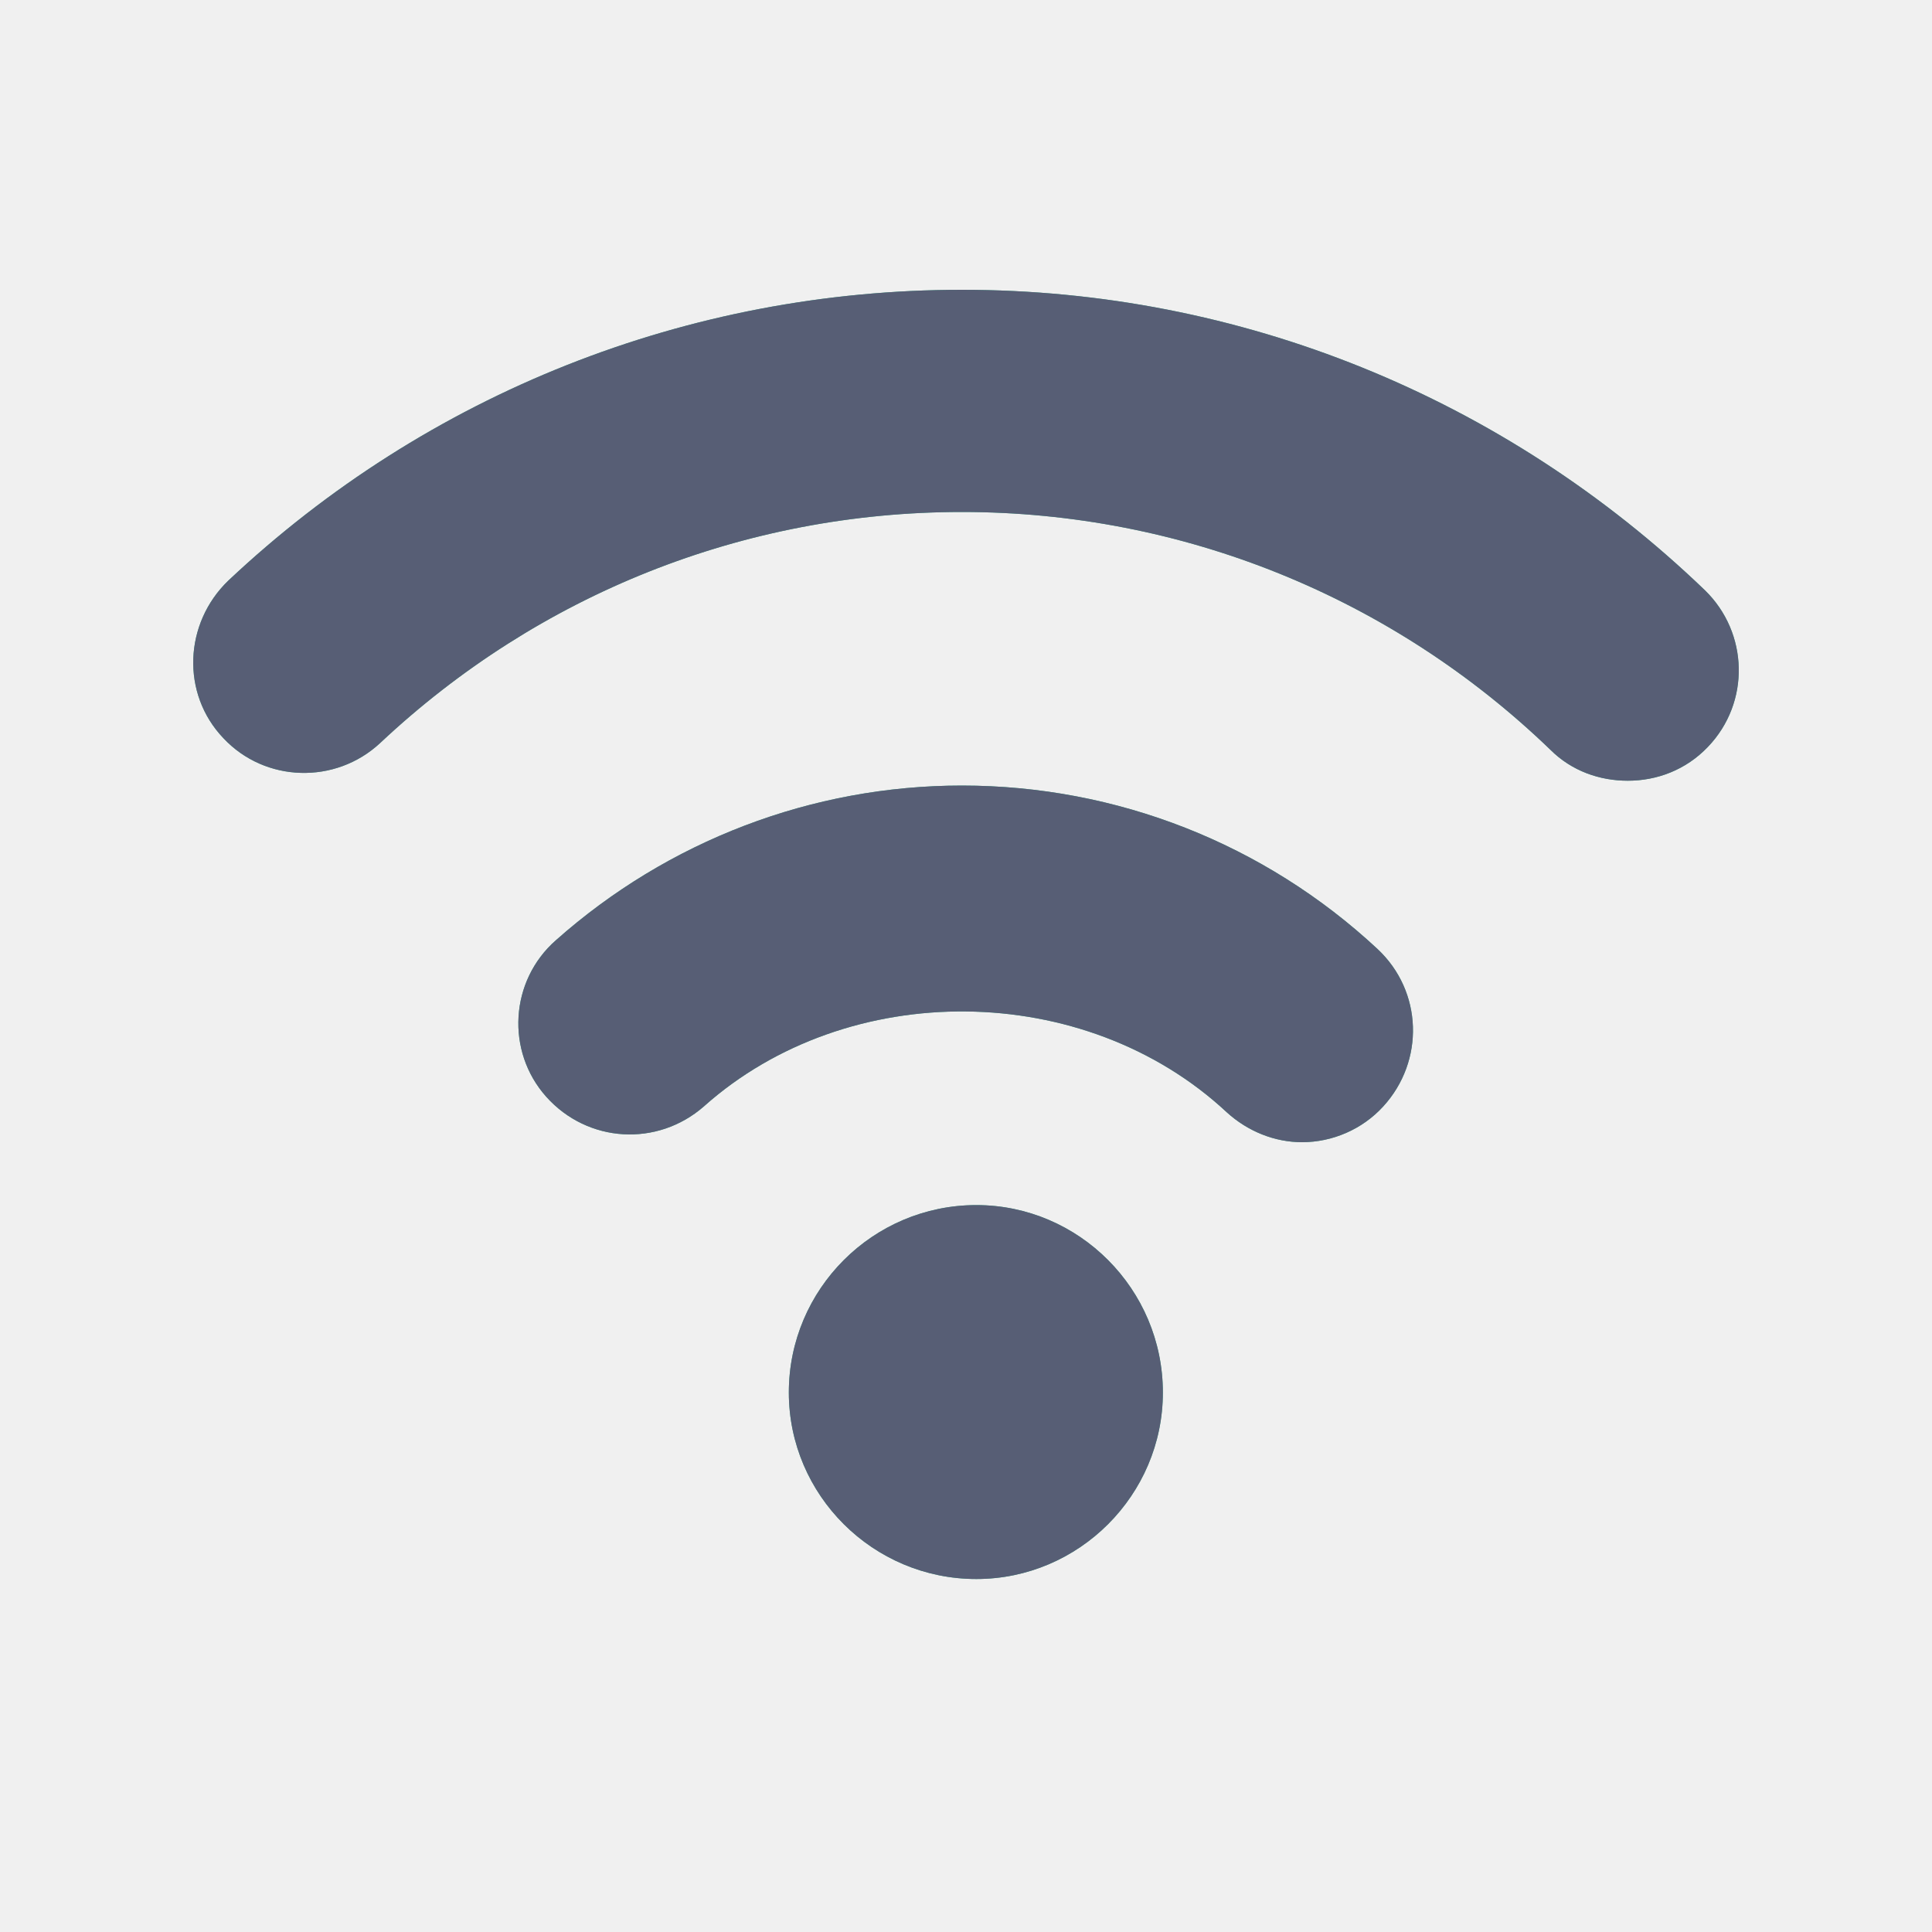
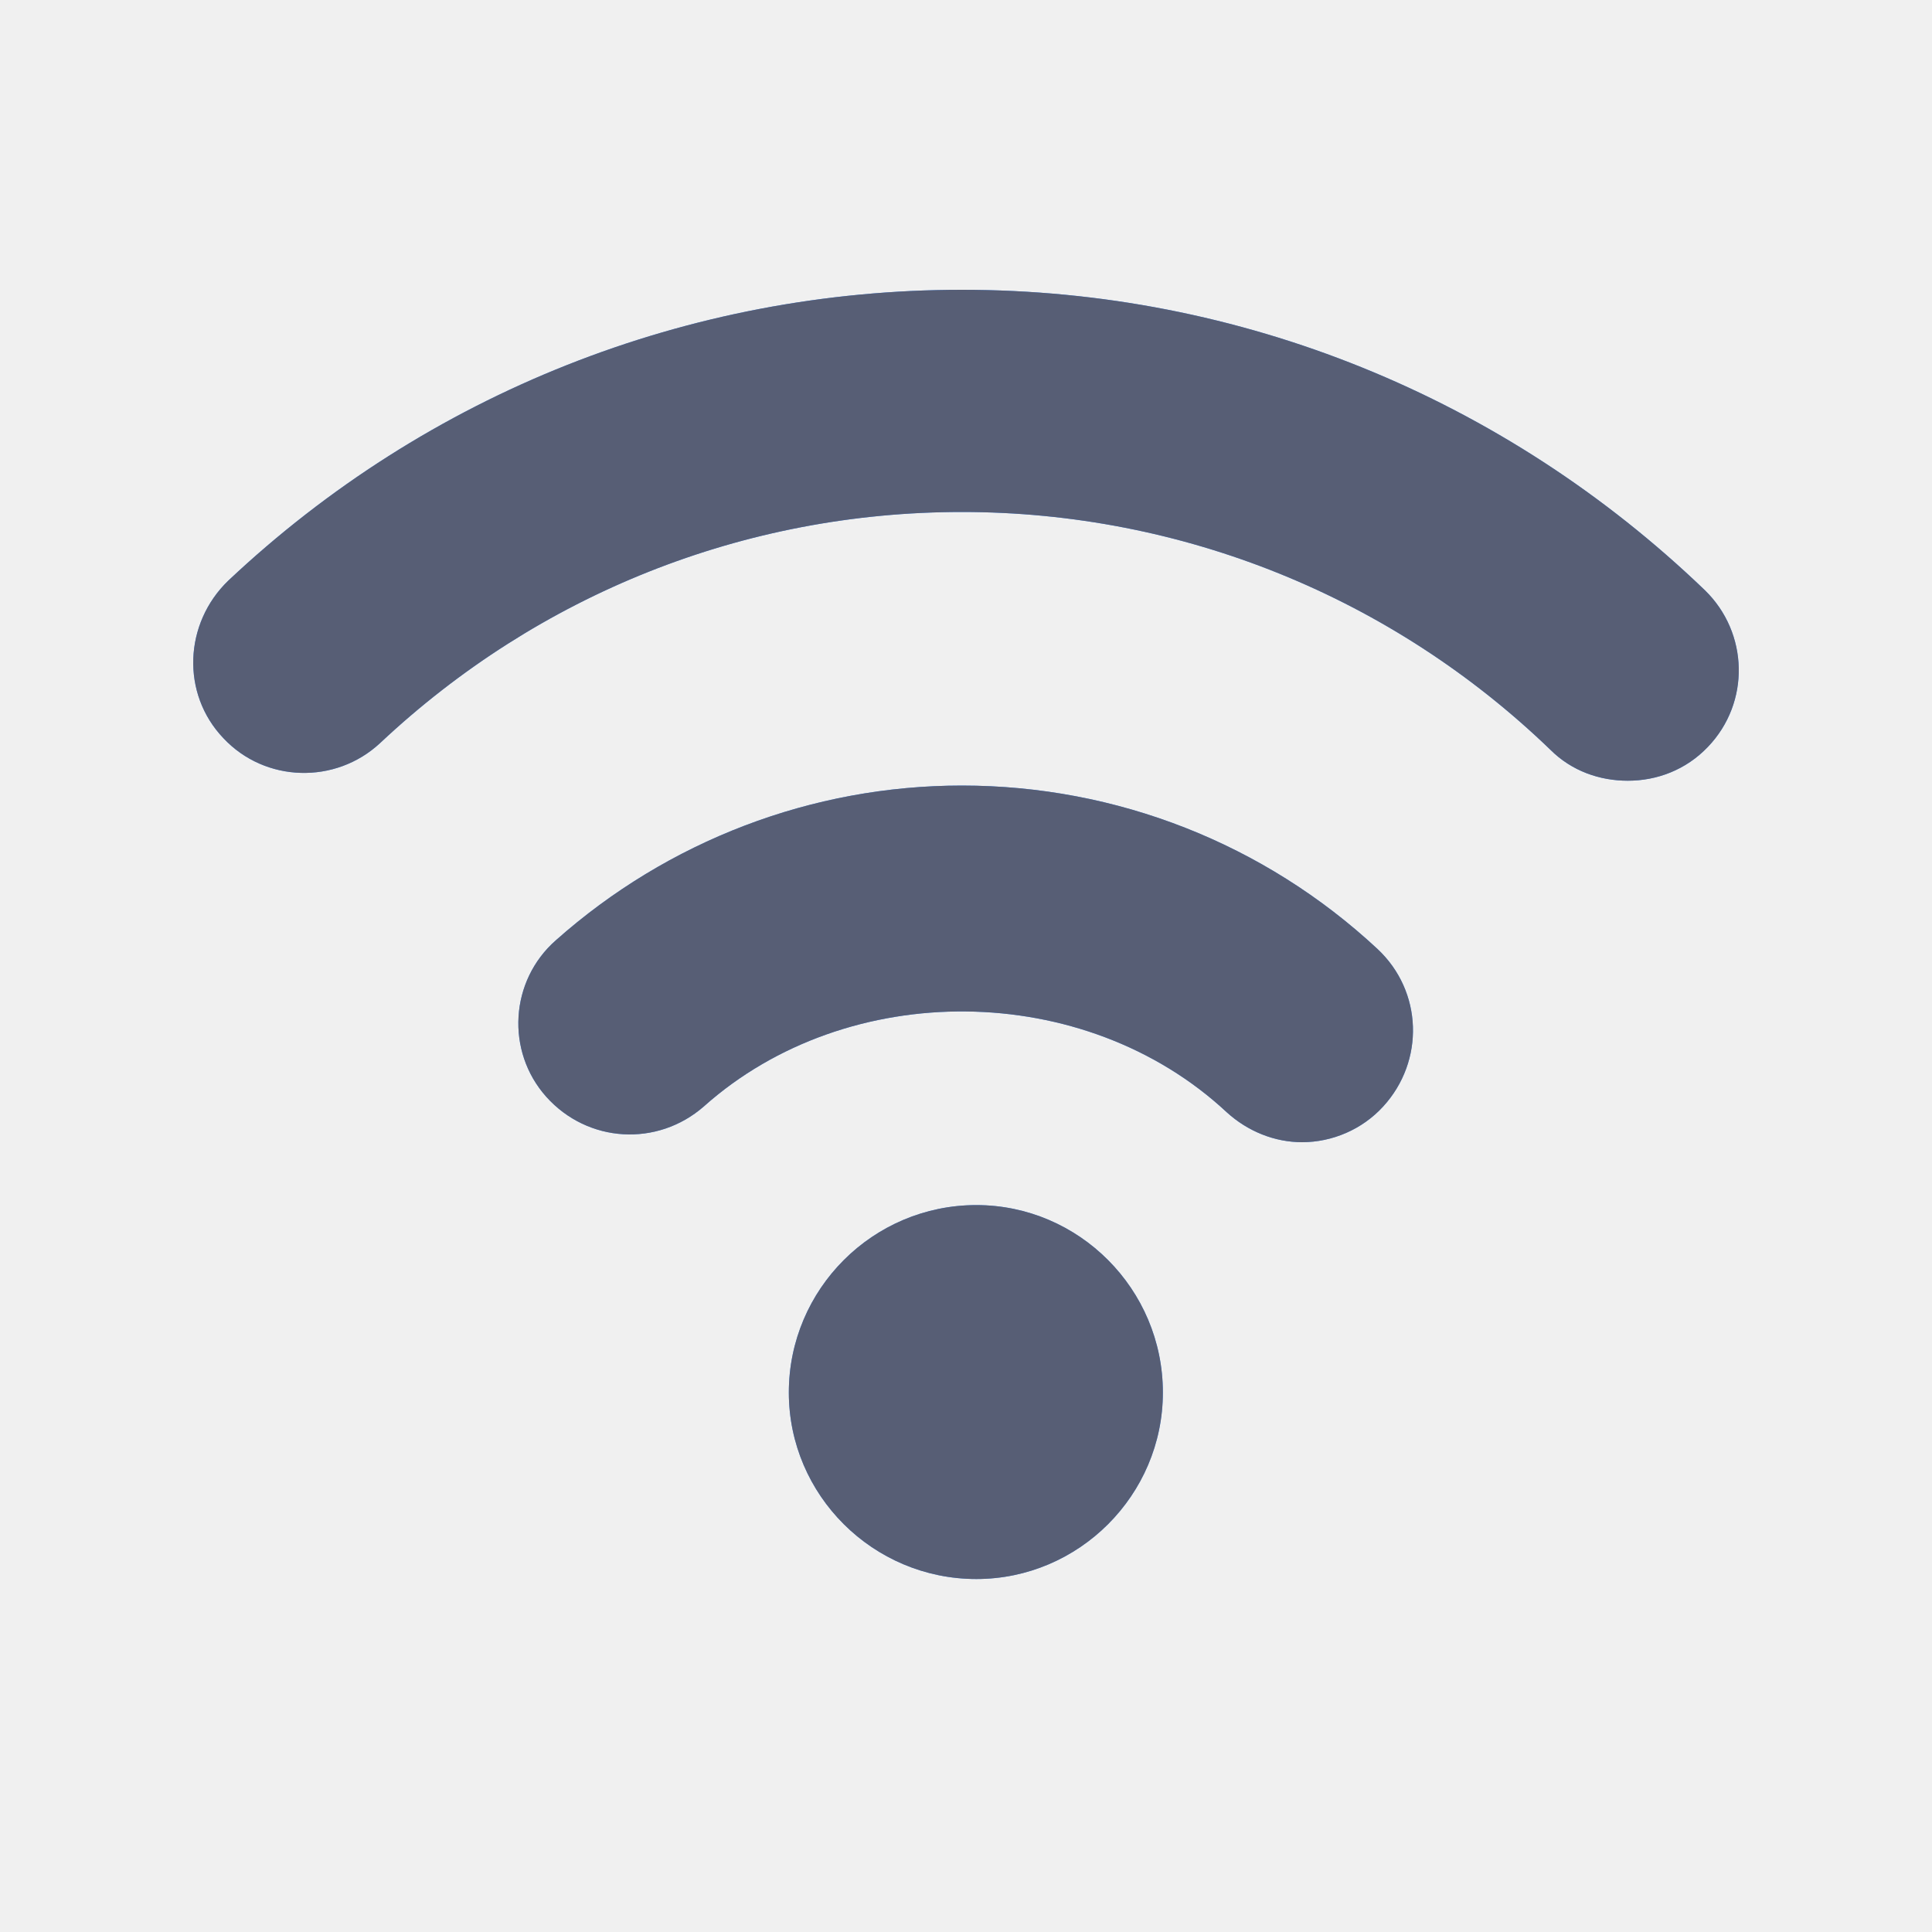
<svg xmlns="http://www.w3.org/2000/svg" xmlns:xlink="http://www.w3.org/1999/xlink" width="20px" height="20px" viewBox="0 0 20 20" version="1.1">
  <defs>
    <path d="M14.259,9.823 C14.729,10.262 14.749,10.984 14.319,11.454 C14.1,11.694 13.789,11.824 13.479,11.824 C13.198,11.824 12.918,11.714 12.698,11.513 C11.227,10.143 8.777,10.123 7.286,11.454 C6.805,11.874 6.085,11.834 5.655,11.354 C5.235,10.884 5.276,10.153 5.755,9.733 C6.915,8.703 8.406,8.132 9.957,8.132 C11.558,8.132 13.088,8.733 14.259,9.823 Z M12.038,14.415 C12.038,15.477 11.168,16.346 10.107,16.346 C9.037,16.346 8.166,15.477 8.166,14.415 C8.166,13.345 9.037,12.475 10.107,12.475 C11.168,12.475 12.038,13.345 12.038,14.415 Z M17.65,6.111 C18.101,6.551 18.121,7.272 17.68,7.732 C17.451,7.972 17.15,8.082 16.851,8.082 C16.56,8.082 16.27,7.982 16.049,7.761 C14.41,6.181 12.239,5.3 9.957,5.3 C7.706,5.3 5.575,6.151 3.935,7.692 C3.473,8.122 2.744,8.102 2.313,7.642 C1.873,7.182 1.904,6.452 2.364,6.01 C4.424,4.071 7.125,3 9.957,3 C12.838,3 15.569,4.111 17.65,6.111 Z" id="path-1" />
  </defs>
  <g id="Extensions/Connection/Wifi" stroke="none" stroke-width="1" fill="none" fill-rule="evenodd">
    <mask id="mask-2" fill="white">
      <use xlink:href="#path-1" />
    </mask>
-     <use id="wifi" fill="#3FB08A" xlink:href="#path-1" />
+     <use id="wifi" fill="#4C97FF" xlink:href="#path-1" />
    <g id="Color/1_Blue" mask="url(#mask-2)" fill="#575E75">
      <g id="Color/Gray">
        <g id="Color">
          <rect x="0" y="0" width="20" height="20" />
        </g>
      </g>
    </g>
  </g>
</svg>
